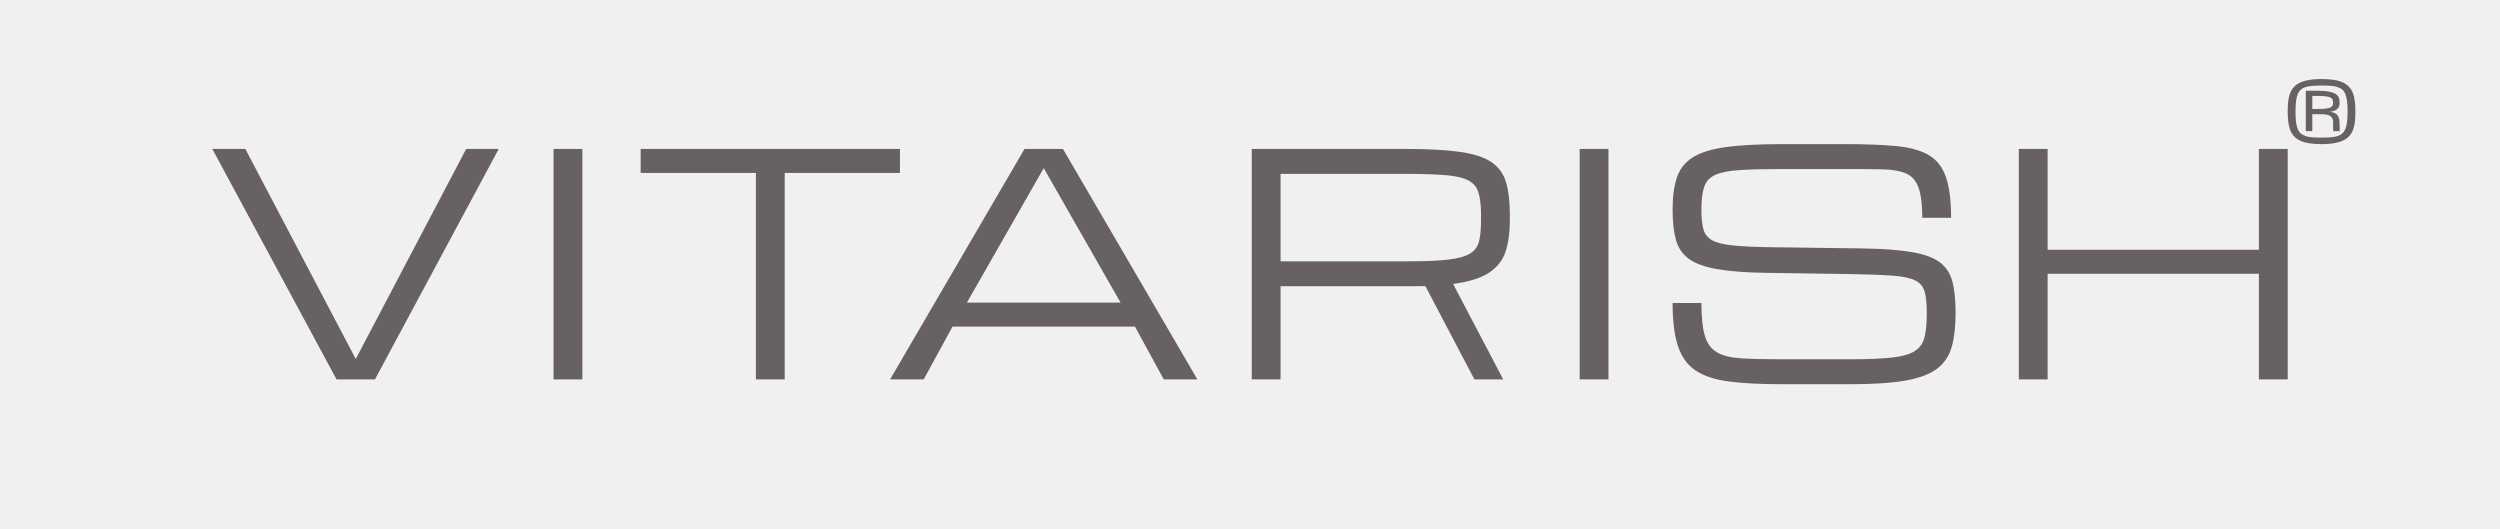
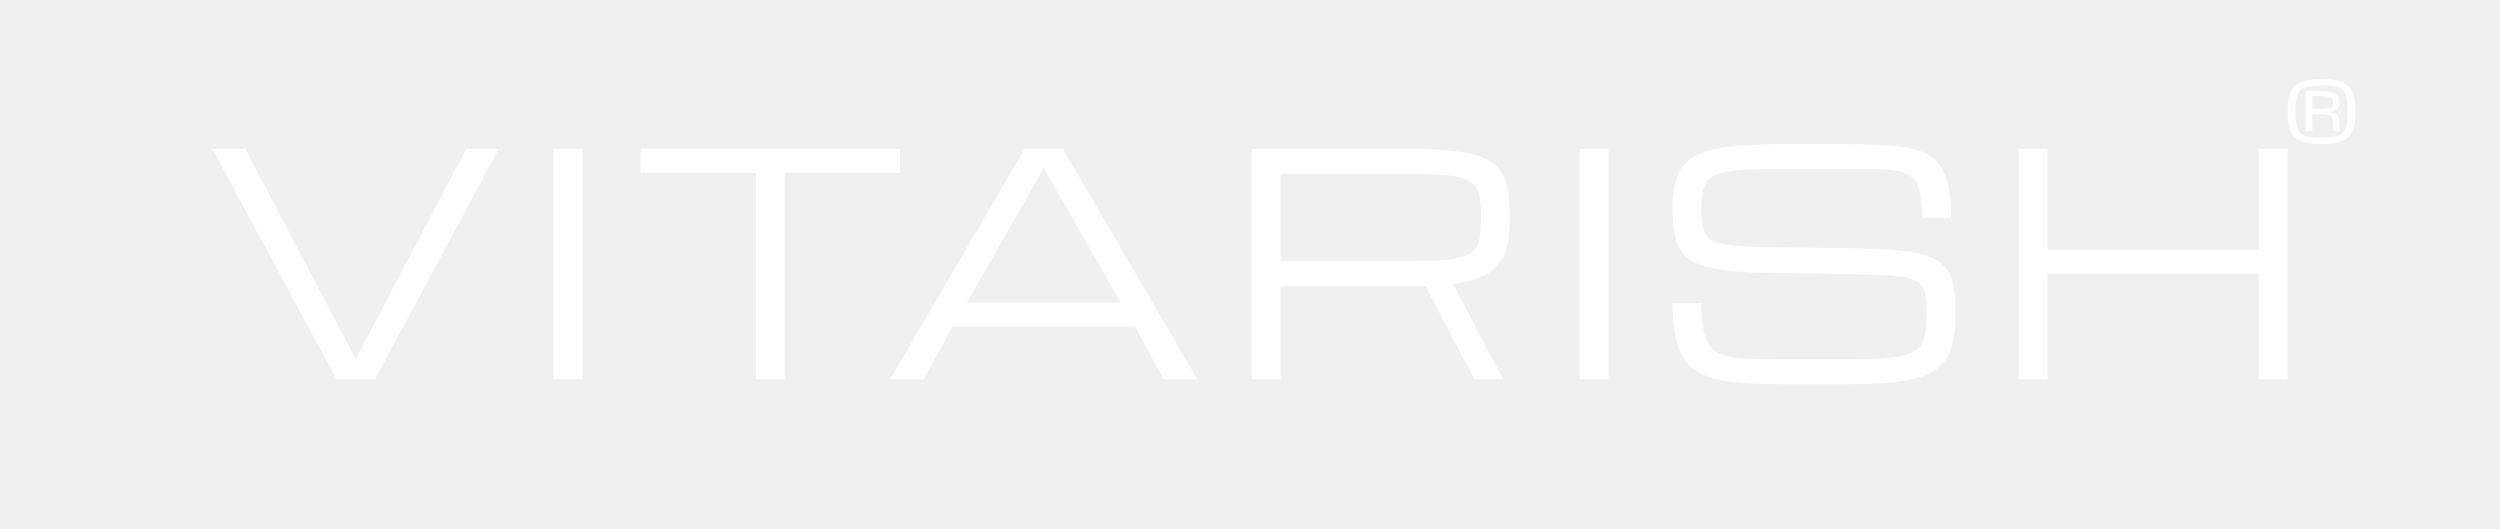
<svg xmlns="http://www.w3.org/2000/svg" width="100%" height="100%" viewBox="0 0 6000 1268" version="1.1" xml:space="preserve" style="fill-rule:evenodd;clip-rule:evenodd;stroke-linejoin:round;stroke-miterlimit:2;">
  <g transform="matrix(1,0,0,1,-1755.963,-978.8632)">
-     <path d="M2563.666,1889.426L2265.497,1336.301L2344.72,1336.301L2609.759,1840.451L2874.798,1336.301L2952.942,1336.301L2655.853,1889.426L2563.666,1889.426Z" style="fill:rgb(103,98,97);fill-rule:nonzero;" />
-     <rect x="3084.525" y="1336.301" width="69.141" height="553.125" style="fill:rgb(103,98,97);fill-rule:nonzero;" />
-     <path d="M3570.094,1889.426L3570.094,1393.918L3293.531,1393.918L3293.531,1336.301L3915.797,1336.301L3915.797,1393.918L3639.234,1393.918L3639.234,1889.426L3570.094,1889.426Z" style="fill:rgb(103,98,97);fill-rule:nonzero;" />
-     <path d="M3892.174,1889.426L4214.83,1336.301L4307.018,1336.301L4629.674,1889.426L4549.01,1889.426L4479.869,1762.668L4041.978,1762.668L3972.838,1889.426L3892.174,1889.426ZM4076.549,1705.051L4445.299,1705.051L4260.924,1382.394L4076.549,1705.051Z" style="fill:rgb(103,98,97);fill-rule:nonzero;" />
-     <path d="M4760.177,1336.301L5130.367,1336.301C5184.383,1336.301 5227.896,1338.701 5260.906,1343.503C5293.916,1348.304 5318.943,1356.587 5335.989,1368.35C5353.034,1380.114 5364.557,1396.199 5370.559,1416.605C5376.561,1437.011 5379.562,1462.818 5379.562,1494.028L5379.562,1508.432C5379.562,1537.241 5376.14,1562.028 5369.298,1582.794C5362.456,1603.56 5349.312,1620.365 5329.867,1633.209C5310.421,1646.053 5281.612,1655.116 5243.441,1660.397L5363.717,1889.426L5294.576,1889.426L5176.821,1665.439C5172.02,1665.679 5167.038,1665.799 5161.877,1665.799L4829.317,1665.799L4829.317,1889.426L4760.177,1889.426L4760.177,1336.301ZM4829.317,1606.021L5135.049,1606.021C5176.101,1606.021 5208.45,1604.641 5232.098,1601.88C5255.745,1599.119 5273.15,1594.258 5284.313,1587.296C5295.476,1580.334 5302.619,1570.491 5305.739,1557.767C5308.86,1545.043 5310.421,1528.598 5310.421,1508.432L5310.421,1494.028C5310.421,1471.221 5308.26,1453.216 5303.939,1440.012C5299.618,1426.808 5290.975,1417.085 5278.011,1410.843C5265.047,1404.601 5245.722,1400.58 5220.034,1398.779C5194.346,1396.979 5160.016,1396.079 5117.043,1396.079L4829.317,1396.079L4829.317,1606.021Z" style="fill:rgb(103,98,97);fill-rule:nonzero;" />
-     <rect x="5547.155" y="1336.301" width="69.141" height="553.125" style="fill:rgb(103,98,97);fill-rule:nonzero;" />
-     <path d="M6380.228,1729.538C6380.228,1708.172 6378.548,1691.367 6375.187,1679.123C6371.825,1666.879 6364.263,1657.817 6352.5,1651.935C6340.736,1646.053 6322.491,1642.212 6297.763,1640.411C6273.036,1638.611 6239.186,1637.351 6196.213,1636.63L5995.993,1633.749C5946.539,1633.029 5906.807,1630.028 5876.798,1624.747C5846.789,1619.465 5824.102,1611.123 5808.738,1599.719C5793.373,1588.316 5783.11,1573.011 5777.948,1553.806C5772.787,1534.6 5770.206,1510.593 5770.206,1481.784C5770.206,1450.335 5773.747,1424.407 5780.829,1404.001C5787.911,1383.595 5800.755,1367.63 5819.361,1356.107C5837.966,1344.583 5864.314,1336.481 5898.404,1331.799C5932.494,1327.118 5976.548,1324.777 6030.564,1324.777L6184.69,1324.777C6233.664,1324.777 6274.476,1326.338 6307.126,1329.459C6339.776,1332.58 6365.704,1339.782 6384.909,1351.065C6404.115,1362.348 6417.859,1379.874 6426.142,1403.641C6434.424,1427.408 6438.565,1460.058 6438.565,1501.59L6369.425,1501.59C6369.425,1469.42 6366.364,1445.113 6360.242,1428.668C6354.12,1412.223 6344.037,1401 6329.993,1394.998C6315.949,1388.996 6297.043,1385.755 6273.276,1385.275C6249.509,1384.795 6219.98,1384.555 6184.69,1384.555L6034.165,1384.555C5991.192,1384.555 5956.802,1385.395 5930.994,1387.076C5905.186,1388.756 5885.68,1392.598 5872.477,1398.599C5859.273,1404.601 5850.45,1414.204 5846.009,1427.408C5841.567,1440.612 5839.347,1458.737 5839.347,1481.784C5839.347,1501.23 5840.907,1516.835 5844.028,1528.598C5847.149,1540.362 5854.171,1549.304 5865.094,1555.426C5876.018,1561.548 5892.883,1565.749 5915.689,1568.03C5938.496,1570.311 5969.586,1571.691 6008.957,1572.171L6223.581,1575.052C6273.996,1575.772 6314.268,1578.713 6344.397,1583.875C6374.526,1589.036 6397.093,1597.379 6412.098,1608.902C6427.102,1620.425 6437.065,1635.97 6441.986,1655.536C6446.908,1675.102 6449.369,1699.769 6449.369,1729.538C6449.369,1761.948 6446.308,1789.136 6440.186,1811.102C6434.064,1833.069 6422.241,1850.654 6404.715,1863.858C6387.19,1877.062 6361.863,1886.545 6328.733,1892.307C6295.603,1898.068 6252.03,1900.949 6198.014,1900.949L6029.483,1900.949C5980.269,1900.949 5938.976,1898.789 5905.606,1894.467C5872.236,1890.146 5845.649,1881.443 5825.843,1868.359C5806.037,1855.276 5791.812,1835.77 5783.17,1809.842C5774.527,1783.914 5770.206,1749.344 5770.206,1706.131L5839.347,1706.131C5839.347,1739.981 5842.107,1766.149 5847.629,1784.634C5853.151,1803.12 5862.814,1816.384 5876.618,1824.426C5890.422,1832.469 5909.748,1837.27 5934.595,1838.831C5959.442,1840.391 5991.072,1841.171 6029.483,1841.171L6194.413,1841.171C6237.385,1841.171 6271.356,1839.791 6296.323,1837.03C6321.29,1834.269 6339.776,1828.988 6351.78,1821.185C6363.783,1813.383 6371.525,1802.16 6375.006,1787.515C6378.487,1772.871 6380.228,1753.545 6380.228,1729.538Z" style="fill:rgb(103,98,97);fill-rule:nonzero;" />
-     <path d="M6601.118,1889.426L6601.118,1336.301L6670.259,1336.301L6670.259,1578.293L7177.29,1578.293L7177.29,1336.301L7246.43,1336.301L7246.43,1889.426L7177.29,1889.426L7177.29,1635.91L6670.259,1635.91L6670.259,1889.426L6601.118,1889.426Z" style="fill:rgb(103,98,97);fill-rule:nonzero;" />
+     <path d="M2563.666,1889.426L2265.497,1336.301L2344.72,1336.301L2609.759,1840.451L2874.798,1336.301L2952.942,1336.301L2655.853,1889.426L2563.666,1889.426Z" style="fill:white;fill-rule:nonzero;" />
+     <rect x="3084.525" y="1336.301" width="69.141" height="553.125" style="fill:white;" />
+     <path d="M3570.094,1889.426L3570.094,1393.918L3293.531,1393.918L3293.531,1336.301L3915.797,1336.301L3915.797,1393.918L3639.234,1393.918L3639.234,1889.426L3570.094,1889.426Z" style="fill:white;fill-rule:nonzero;" />
+     <path d="M3892.174,1889.426L4214.83,1336.301L4307.018,1336.301L4629.674,1889.426L4549.01,1889.426L4479.869,1762.668L4041.978,1762.668L3972.838,1889.426L3892.174,1889.426ZM4076.549,1705.051L4445.299,1705.051L4260.924,1382.394L4076.549,1705.051Z" style="fill:white;fill-rule:nonzero;" />
+     <path d="M4760.177,1336.301L5130.367,1336.301C5184.383,1336.301 5227.896,1338.701 5260.906,1343.503C5293.916,1348.304 5318.943,1356.587 5335.989,1368.35C5353.034,1380.114 5364.557,1396.199 5370.559,1416.605C5376.561,1437.011 5379.562,1462.818 5379.562,1494.028L5379.562,1508.432C5379.562,1537.241 5376.14,1562.028 5369.298,1582.794C5362.456,1603.56 5349.312,1620.365 5329.867,1633.209C5310.421,1646.053 5281.612,1655.116 5243.441,1660.397L5363.717,1889.426L5294.576,1889.426L5176.821,1665.439C5172.02,1665.679 5167.038,1665.799 5161.877,1665.799L4829.317,1665.799L4829.317,1889.426L4760.177,1889.426L4760.177,1336.301ZM4829.317,1606.021L5135.049,1606.021C5176.101,1606.021 5208.45,1604.641 5232.098,1601.88C5255.745,1599.119 5273.15,1594.258 5284.313,1587.296C5295.476,1580.334 5302.619,1570.491 5305.739,1557.767C5308.86,1545.043 5310.421,1528.598 5310.421,1508.432L5310.421,1494.028C5310.421,1471.221 5308.26,1453.216 5303.939,1440.012C5299.618,1426.808 5290.975,1417.085 5278.011,1410.843C5265.047,1404.601 5245.722,1400.58 5220.034,1398.779C5194.346,1396.979 5160.016,1396.079 5117.043,1396.079L4829.317,1396.079L4829.317,1606.021Z" style="fill:white;fill-rule:nonzero;" />
+     <rect x="5547.155" y="1336.301" width="69.141" height="553.125" style="fill:white;" />
+     <path d="M6380.228,1729.538C6380.228,1708.172 6378.548,1691.367 6375.187,1679.123C6371.825,1666.879 6364.263,1657.817 6352.5,1651.935C6340.736,1646.053 6322.491,1642.212 6297.763,1640.411C6273.036,1638.611 6239.186,1637.351 6196.213,1636.63L5995.993,1633.749C5946.539,1633.029 5906.807,1630.028 5876.798,1624.747C5846.789,1619.465 5824.102,1611.123 5808.738,1599.719C5793.373,1588.316 5783.11,1573.011 5777.948,1553.806C5772.787,1534.6 5770.206,1510.593 5770.206,1481.784C5770.206,1450.335 5773.747,1424.407 5780.829,1404.001C5787.911,1383.595 5800.755,1367.63 5819.361,1356.107C5837.966,1344.583 5864.314,1336.481 5898.404,1331.799C5932.494,1327.118 5976.548,1324.777 6030.564,1324.777L6184.69,1324.777C6233.664,1324.777 6274.476,1326.338 6307.126,1329.459C6339.776,1332.58 6365.704,1339.782 6384.909,1351.065C6404.115,1362.348 6417.859,1379.874 6426.142,1403.641C6434.424,1427.408 6438.565,1460.058 6438.565,1501.59L6369.425,1501.59C6369.425,1469.42 6366.364,1445.113 6360.242,1428.668C6354.12,1412.223 6344.037,1401 6329.993,1394.998C6315.949,1388.996 6297.043,1385.755 6273.276,1385.275C6249.509,1384.795 6219.98,1384.555 6184.69,1384.555L6034.165,1384.555C5991.192,1384.555 5956.802,1385.395 5930.994,1387.076C5905.186,1388.756 5885.68,1392.598 5872.477,1398.599C5859.273,1404.601 5850.45,1414.204 5846.009,1427.408C5841.567,1440.612 5839.347,1458.737 5839.347,1481.784C5839.347,1501.23 5840.907,1516.835 5844.028,1528.598C5847.149,1540.362 5854.171,1549.304 5865.094,1555.426C5876.018,1561.548 5892.883,1565.749 5915.689,1568.03C5938.496,1570.311 5969.586,1571.691 6008.957,1572.171L6223.581,1575.052C6273.996,1575.772 6314.268,1578.713 6344.397,1583.875C6374.526,1589.036 6397.093,1597.379 6412.098,1608.902C6427.102,1620.425 6437.065,1635.97 6441.986,1655.536C6446.908,1675.102 6449.369,1699.769 6449.369,1729.538C6449.369,1761.948 6446.308,1789.136 6440.186,1811.102C6434.064,1833.069 6422.241,1850.654 6404.715,1863.858C6387.19,1877.062 6361.863,1886.545 6328.733,1892.307C6295.603,1898.068 6252.03,1900.949 6198.014,1900.949L6029.483,1900.949C5980.269,1900.949 5938.976,1898.789 5905.606,1894.467C5872.236,1890.146 5845.649,1881.443 5825.843,1868.359C5806.037,1855.276 5791.812,1835.77 5783.17,1809.842C5774.527,1783.914 5770.206,1749.344 5770.206,1706.131L5839.347,1706.131C5839.347,1739.981 5842.107,1766.149 5847.629,1784.634C5853.151,1803.12 5862.814,1816.384 5876.618,1824.426C5890.422,1832.469 5909.748,1837.27 5934.595,1838.831C5959.442,1840.391 5991.072,1841.171 6029.483,1841.171L6194.413,1841.171C6237.385,1841.171 6271.356,1839.791 6296.323,1837.03C6321.29,1834.269 6339.776,1828.988 6351.78,1821.185C6363.783,1813.383 6371.525,1802.16 6375.006,1787.515C6378.487,1772.871 6380.228,1753.545 6380.228,1729.538Z" style="fill:white;fill-rule:nonzero;" />
+     <path d="M6601.118,1889.426L6601.118,1336.301L6670.259,1336.301L6670.259,1578.293L7177.29,1578.293L7177.29,1336.301L7246.43,1336.301L7246.43,1889.426L7177.29,1889.426L7177.29,1635.91L6670.259,1635.91L6670.259,1889.426L6601.118,1889.426Z" style="fill:white;fill-rule:nonzero;" />
  </g>
  <g transform="matrix(1,0,0,1,3082.368,-566.7839)">
-     <path d="M2489.349,912.698C2466.823,912.698 2449.635,909.898 2437.786,904.3C2426.328,898.896 2418.353,890.27 2413.86,878.421C2410.019,868.264 2408.099,853.648 2408.099,834.573C2408.099,825.719 2408.489,817.646 2409.271,810.354C2410.833,795.641 2415.39,784.052 2422.942,775.589C2434.336,762.828 2456.471,756.448 2489.349,756.448C2511.875,756.448 2529.062,759.247 2540.911,764.846C2552.369,770.25 2560.345,778.876 2564.837,790.725C2568.678,800.882 2570.599,815.497 2570.599,834.573C2570.599,843.362 2570.208,851.435 2569.427,858.792C2567.799,873.635 2563.242,885.224 2555.755,893.557C2544.362,906.318 2522.226,912.698 2489.349,912.698ZM2489.349,897.073C2507.187,897.073 2520.013,895.836 2527.825,893.362C2536.94,890.432 2543.255,884.573 2546.771,875.784C2550.156,867.385 2551.849,853.648 2551.849,834.573C2551.849,815.497 2550.156,801.76 2546.771,793.362C2544.752,788.219 2542.148,784.329 2538.958,781.692C2535.768,779.055 2531.276,776.826 2525.481,775.003C2519.362,773.05 2507.317,772.073 2489.349,772.073C2471.51,772.073 2458.685,773.31 2450.872,775.784C2441.757,778.714 2435.442,784.573 2431.927,793.362C2428.541,801.76 2426.849,815.497 2426.849,834.573C2426.849,853.648 2428.541,867.385 2431.927,875.784C2434.01,880.927 2436.647,884.801 2439.837,887.405C2443.027,890.009 2447.487,892.255 2453.216,894.143C2459.401,896.096 2471.445,897.073 2489.349,897.073ZM2451.556,881.448L2451.556,784.573L2479.583,784.573C2500.221,784.573 2514.511,786.982 2522.454,791.8C2526.1,794.013 2528.72,796.813 2530.315,800.198C2531.91,803.583 2532.708,808.076 2532.708,813.675C2532.708,820.641 2530.478,825.816 2526.019,829.202C2521.559,832.587 2515.846,834.508 2508.88,834.964C2515.13,835.745 2519.98,837.259 2523.431,839.505C2526.881,841.751 2529.306,845.055 2530.706,849.417C2532.106,853.779 2532.806,859.508 2532.806,866.604L2532.806,881.448L2517.083,881.448L2517.083,860.647C2517.083,855.699 2516.074,851.858 2514.056,849.124C2512.037,846.389 2509.368,844.436 2506.048,843.264C2502.728,842.092 2499.114,841.393 2495.208,841.165C2491.302,840.937 2487.493,840.823 2483.782,840.823L2467.181,840.823L2467.181,881.448L2451.556,881.448ZM2467.181,828.323L2479.583,828.323C2494.882,828.323 2505.039,827.216 2510.052,825.003C2512.526,823.896 2514.316,822.415 2515.423,820.559C2516.53,818.704 2517.083,816.116 2517.083,812.796C2517.083,809.475 2516.53,806.887 2515.423,805.032C2514.316,803.176 2512.526,801.695 2510.052,800.589C2504.909,798.245 2494.752,797.073 2479.583,797.073L2467.181,797.073L2467.181,828.323Z" style="fill:rgb(103,98,97);fill-rule:nonzero;" />
+     <path d="M2489.349,912.698C2466.823,912.698 2449.635,909.898 2437.786,904.3C2426.328,898.896 2418.353,890.27 2413.86,878.421C2410.019,868.264 2408.099,853.648 2408.099,834.573C2408.099,825.719 2408.489,817.646 2409.271,810.354C2410.833,795.641 2415.39,784.052 2422.942,775.589C2434.336,762.828 2456.471,756.448 2489.349,756.448C2511.875,756.448 2529.062,759.247 2540.911,764.846C2552.369,770.25 2560.345,778.876 2564.837,790.725C2568.678,800.882 2570.599,815.497 2570.599,834.573C2570.599,843.362 2570.208,851.435 2569.427,858.792C2567.799,873.635 2563.242,885.224 2555.755,893.557C2544.362,906.318 2522.226,912.698 2489.349,912.698ZM2489.349,897.073C2507.187,897.073 2520.013,895.836 2527.825,893.362C2536.94,890.432 2543.255,884.573 2546.771,875.784C2550.156,867.385 2551.849,853.648 2551.849,834.573C2551.849,815.497 2550.156,801.76 2546.771,793.362C2544.752,788.219 2542.148,784.329 2538.958,781.692C2535.768,779.055 2531.276,776.826 2525.481,775.003C2519.362,773.05 2507.317,772.073 2489.349,772.073C2471.51,772.073 2458.685,773.31 2450.872,775.784C2441.757,778.714 2435.442,784.573 2431.927,793.362C2428.541,801.76 2426.849,815.497 2426.849,834.573C2426.849,853.648 2428.541,867.385 2431.927,875.784C2434.01,880.927 2436.647,884.801 2439.837,887.405C2443.027,890.009 2447.487,892.255 2453.216,894.143C2459.401,896.096 2471.445,897.073 2489.349,897.073ZM2451.556,881.448L2451.556,784.573L2479.583,784.573C2500.221,784.573 2514.511,786.982 2522.454,791.8C2526.1,794.013 2528.72,796.813 2530.315,800.198C2531.91,803.583 2532.708,808.076 2532.708,813.675C2532.708,820.641 2530.478,825.816 2526.019,829.202C2521.559,832.587 2515.846,834.508 2508.88,834.964C2515.13,835.745 2519.98,837.259 2523.431,839.505C2526.881,841.751 2529.306,845.055 2530.706,849.417C2532.106,853.779 2532.806,859.508 2532.806,866.604L2532.806,881.448L2517.083,881.448L2517.083,860.647C2517.083,855.699 2516.074,851.858 2514.056,849.124C2512.037,846.389 2509.368,844.436 2506.048,843.264C2502.728,842.092 2499.114,841.393 2495.208,841.165C2491.302,840.937 2487.493,840.823 2483.782,840.823L2467.181,840.823L2467.181,881.448L2451.556,881.448ZM2467.181,828.323L2479.583,828.323C2494.882,828.323 2505.039,827.216 2510.052,825.003C2512.526,823.896 2514.316,822.415 2515.423,820.559C2516.53,818.704 2517.083,816.116 2517.083,812.796C2517.083,809.475 2516.53,806.887 2515.423,805.032C2514.316,803.176 2512.526,801.695 2510.052,800.589C2504.909,798.245 2494.752,797.073 2479.583,797.073L2467.181,797.073L2467.181,828.323Z" style="fill:white;fill-rule:nonzero;" />
  </g>
</svg>
